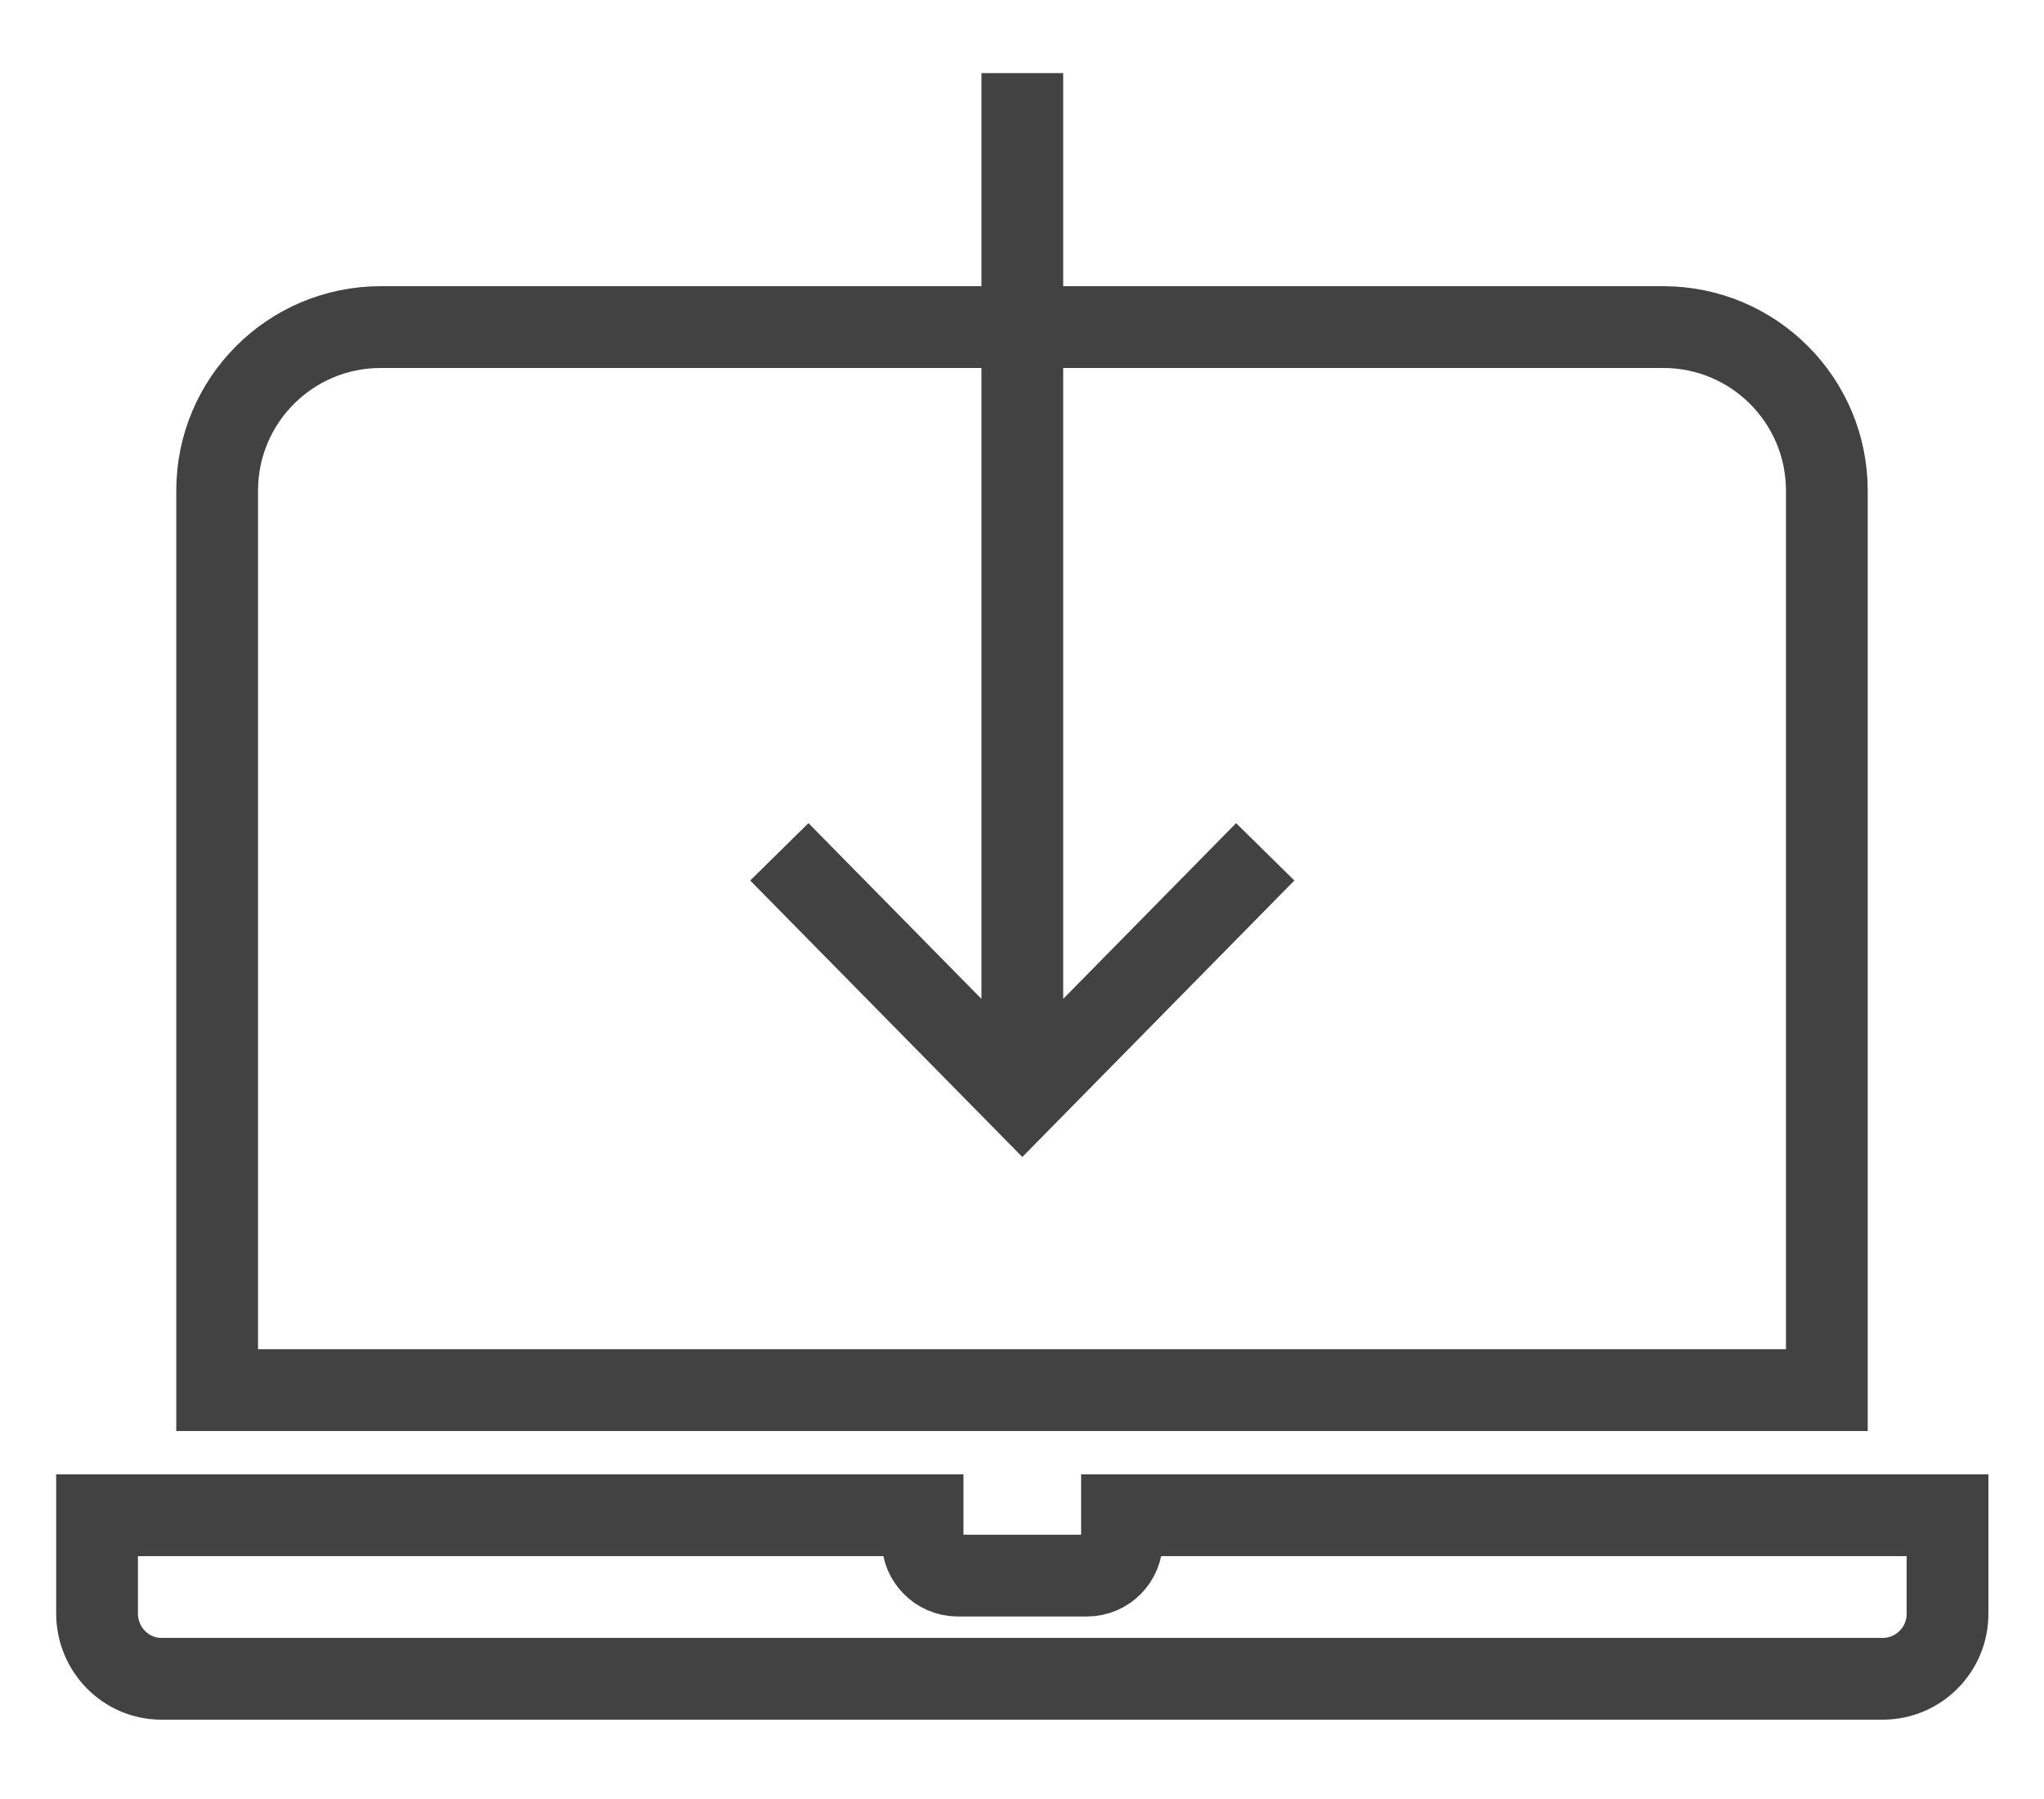
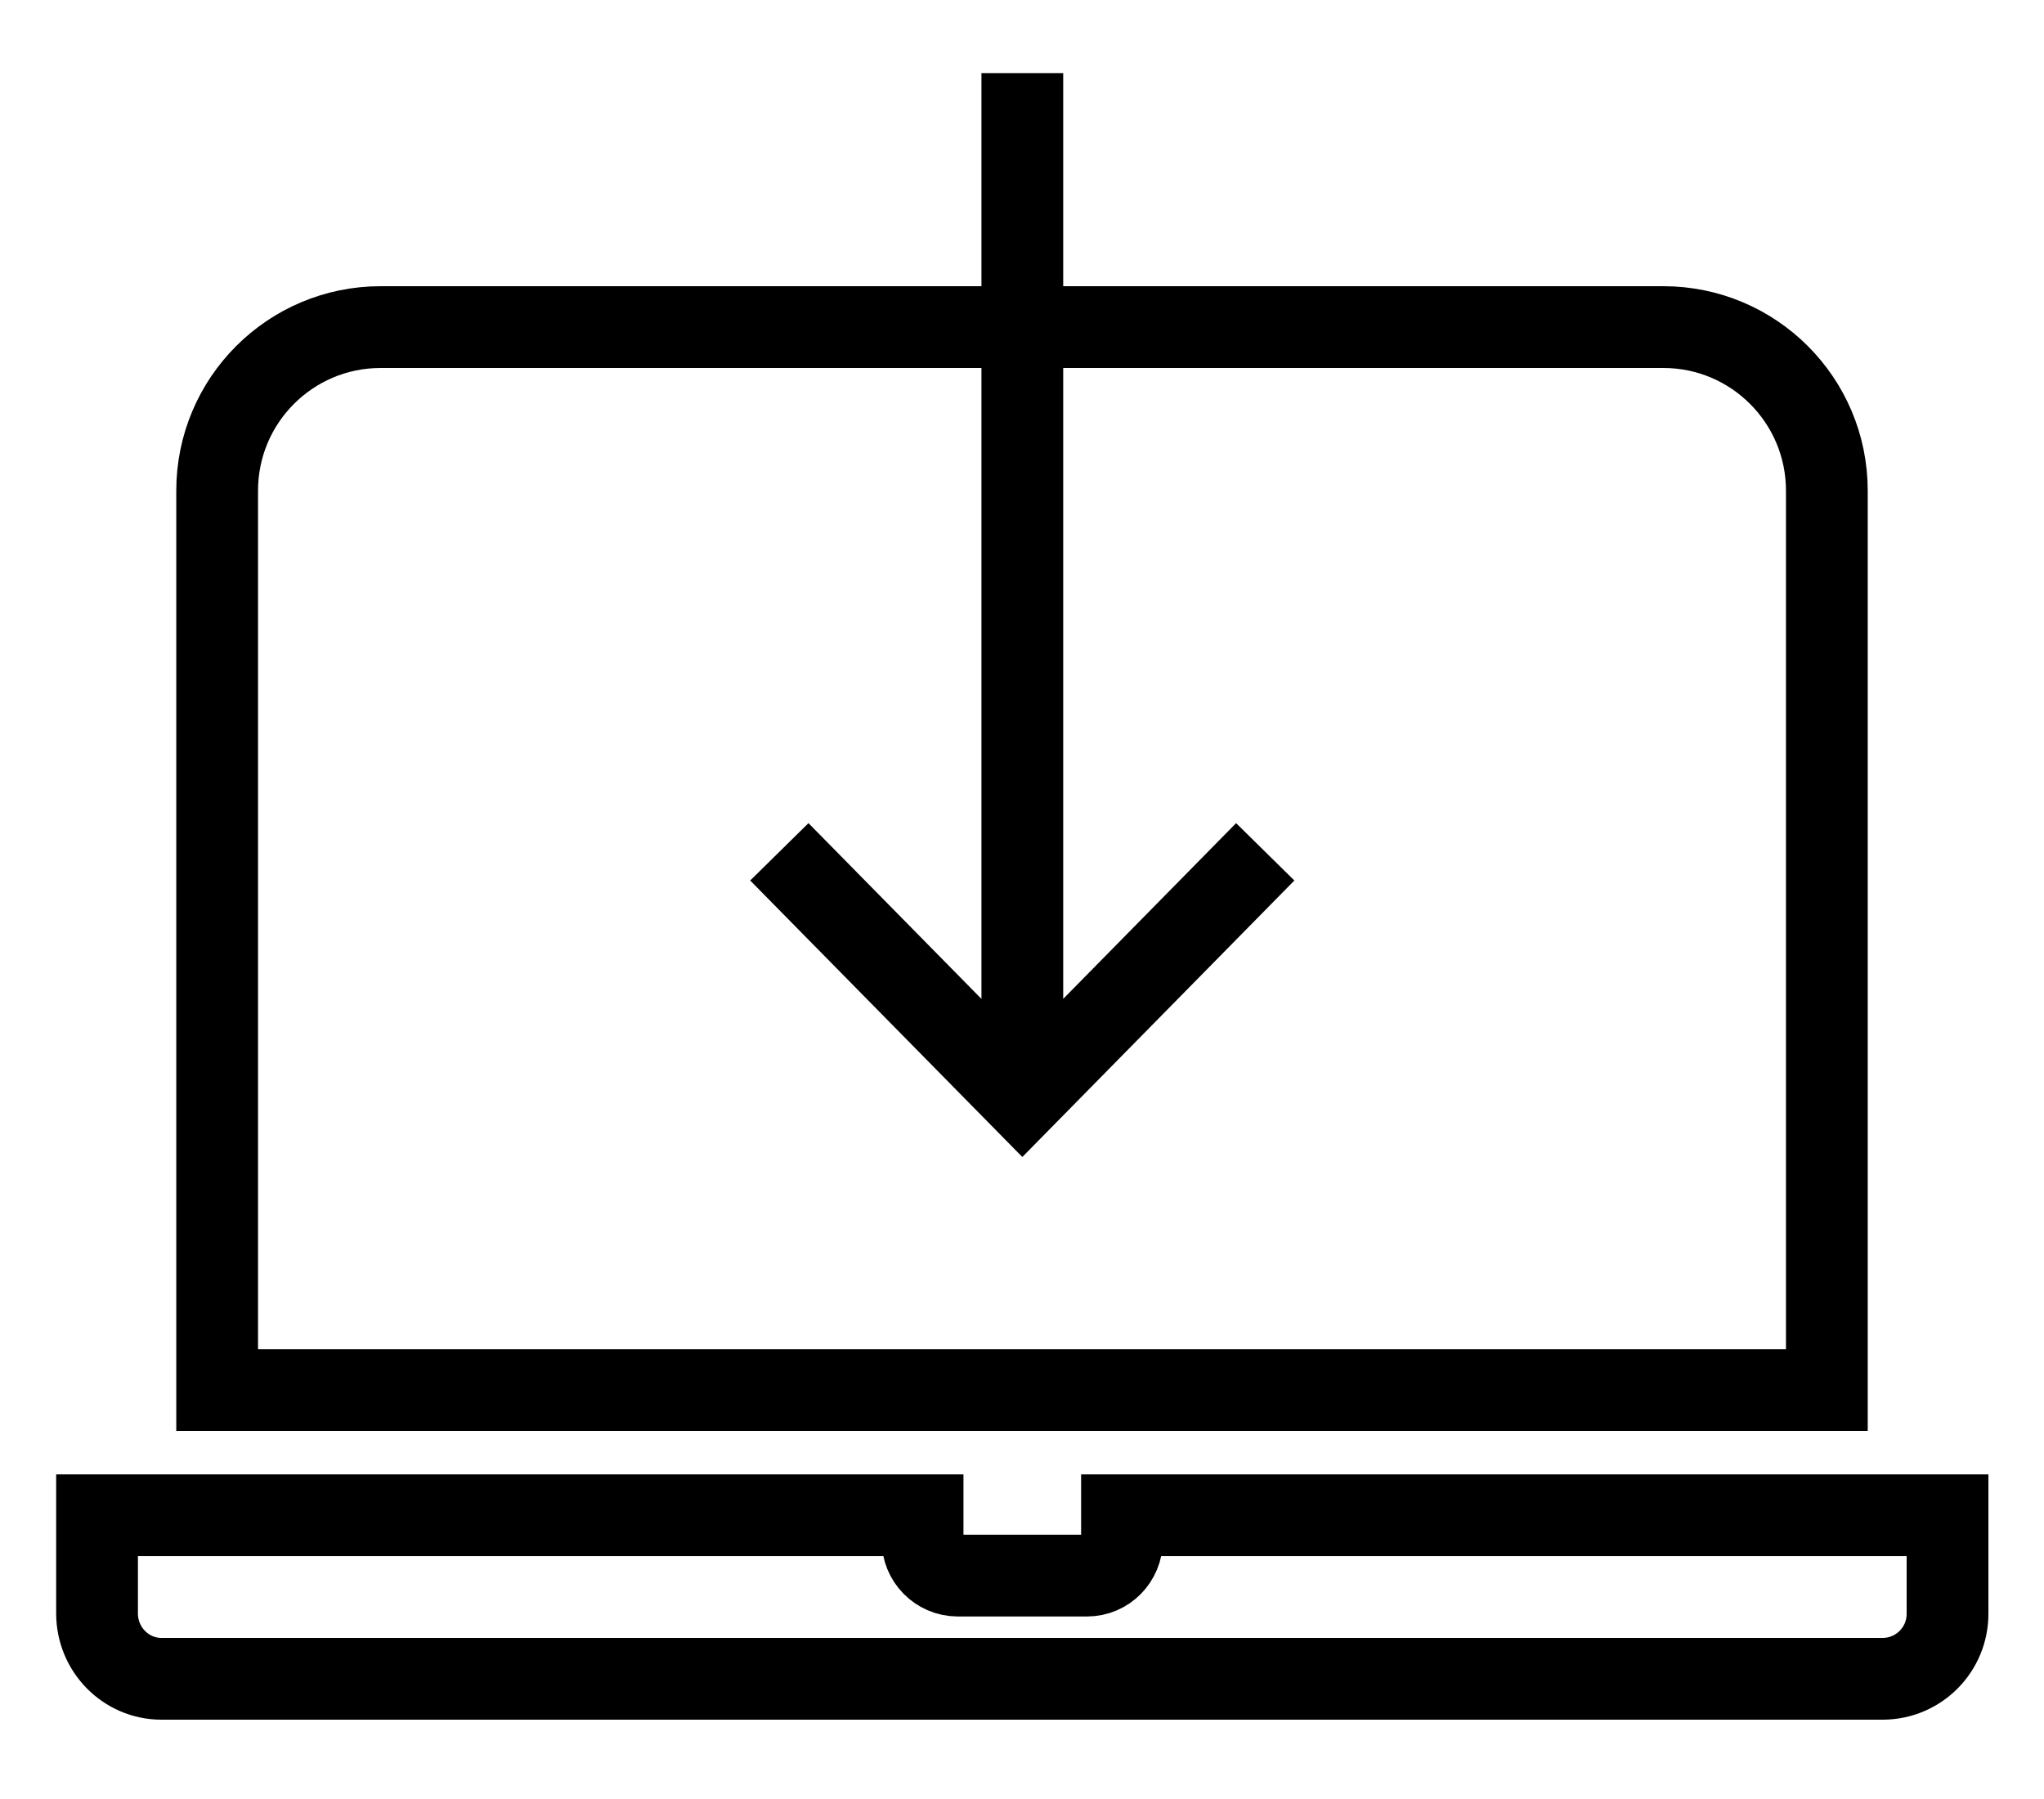
<svg xmlns="http://www.w3.org/2000/svg" width="25" height="22" viewBox="0 0 25 22">
  <g fill="none" fill-rule="evenodd">
    <path d="M.688 0h23.625v24H.688z" />
-     <path stroke="#424242" d="M4.656 4h15.688a2 2 0 0 1 2 2v11H2.656V6a2 2 0 0 1 2-2z" />
+     <path stroke="#000000" d="M4.656 4h15.688a2 2 0 0 1 2 2v11H2.656V6a2 2 0 0 1 2-2z" />
    <path d="M10.532 4.484H3.84a.715.715 0 0 0-.71.72v11.8M21.875 17.021V5.204a.715.715 0 0 0-.708-.72h-6.67" />
-     <path stroke="#424242" d="M13.723 18.53v.304c0 .24-.191.434-.428.434h-1.583a.431.431 0 0 1-.428-.434v-.304H1.187v1.2c0 .442.353.8.787.8h21.059a.794.794 0 0 0 .787-.8v-1.2H13.723zM12.504 13.436V.894M15.475 10.417l-2.971 3.019-2.972-3.019" />
+     <path stroke="#000000" d="M13.723 18.53v.304c0 .24-.191.434-.428.434h-1.583a.431.431 0 0 1-.428-.434v-.304H1.187v1.2c0 .442.353.8.787.8h21.059a.794.794 0 0 0 .787-.8v-1.2H13.723zM12.504 13.436V.894M15.475 10.417l-2.971 3.019-2.972-3.019" />
  </g>
</svg>
